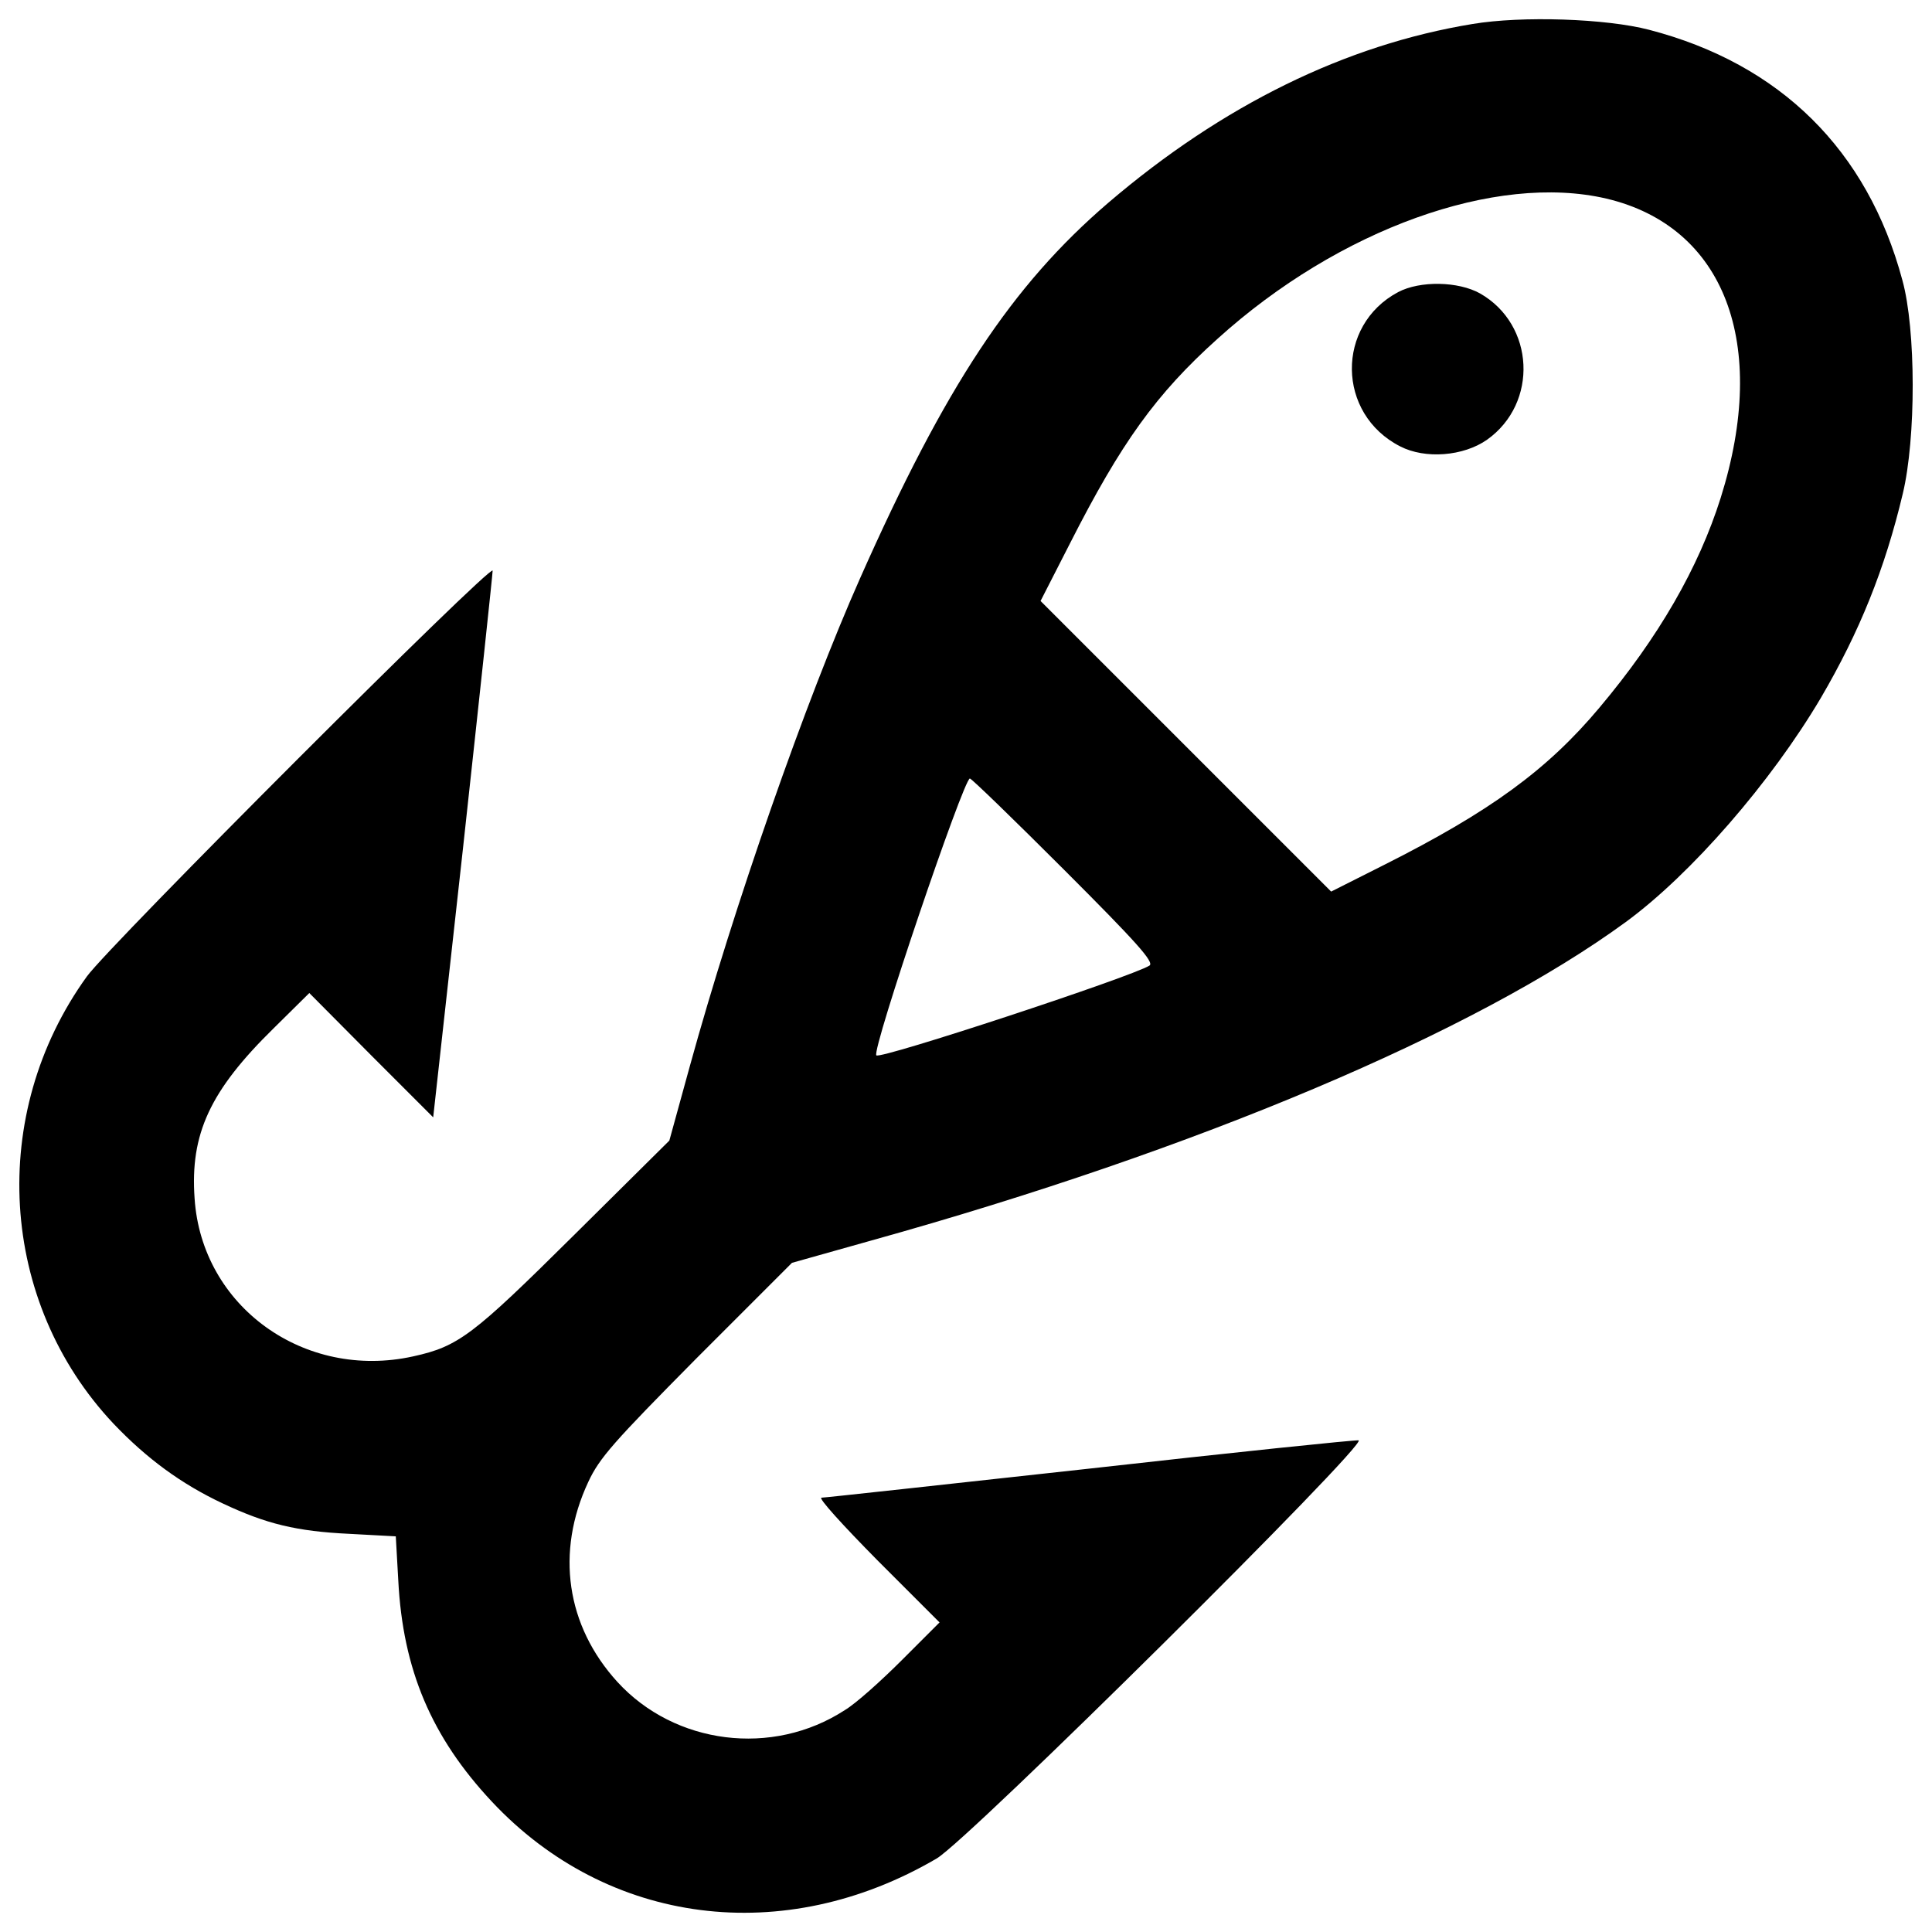
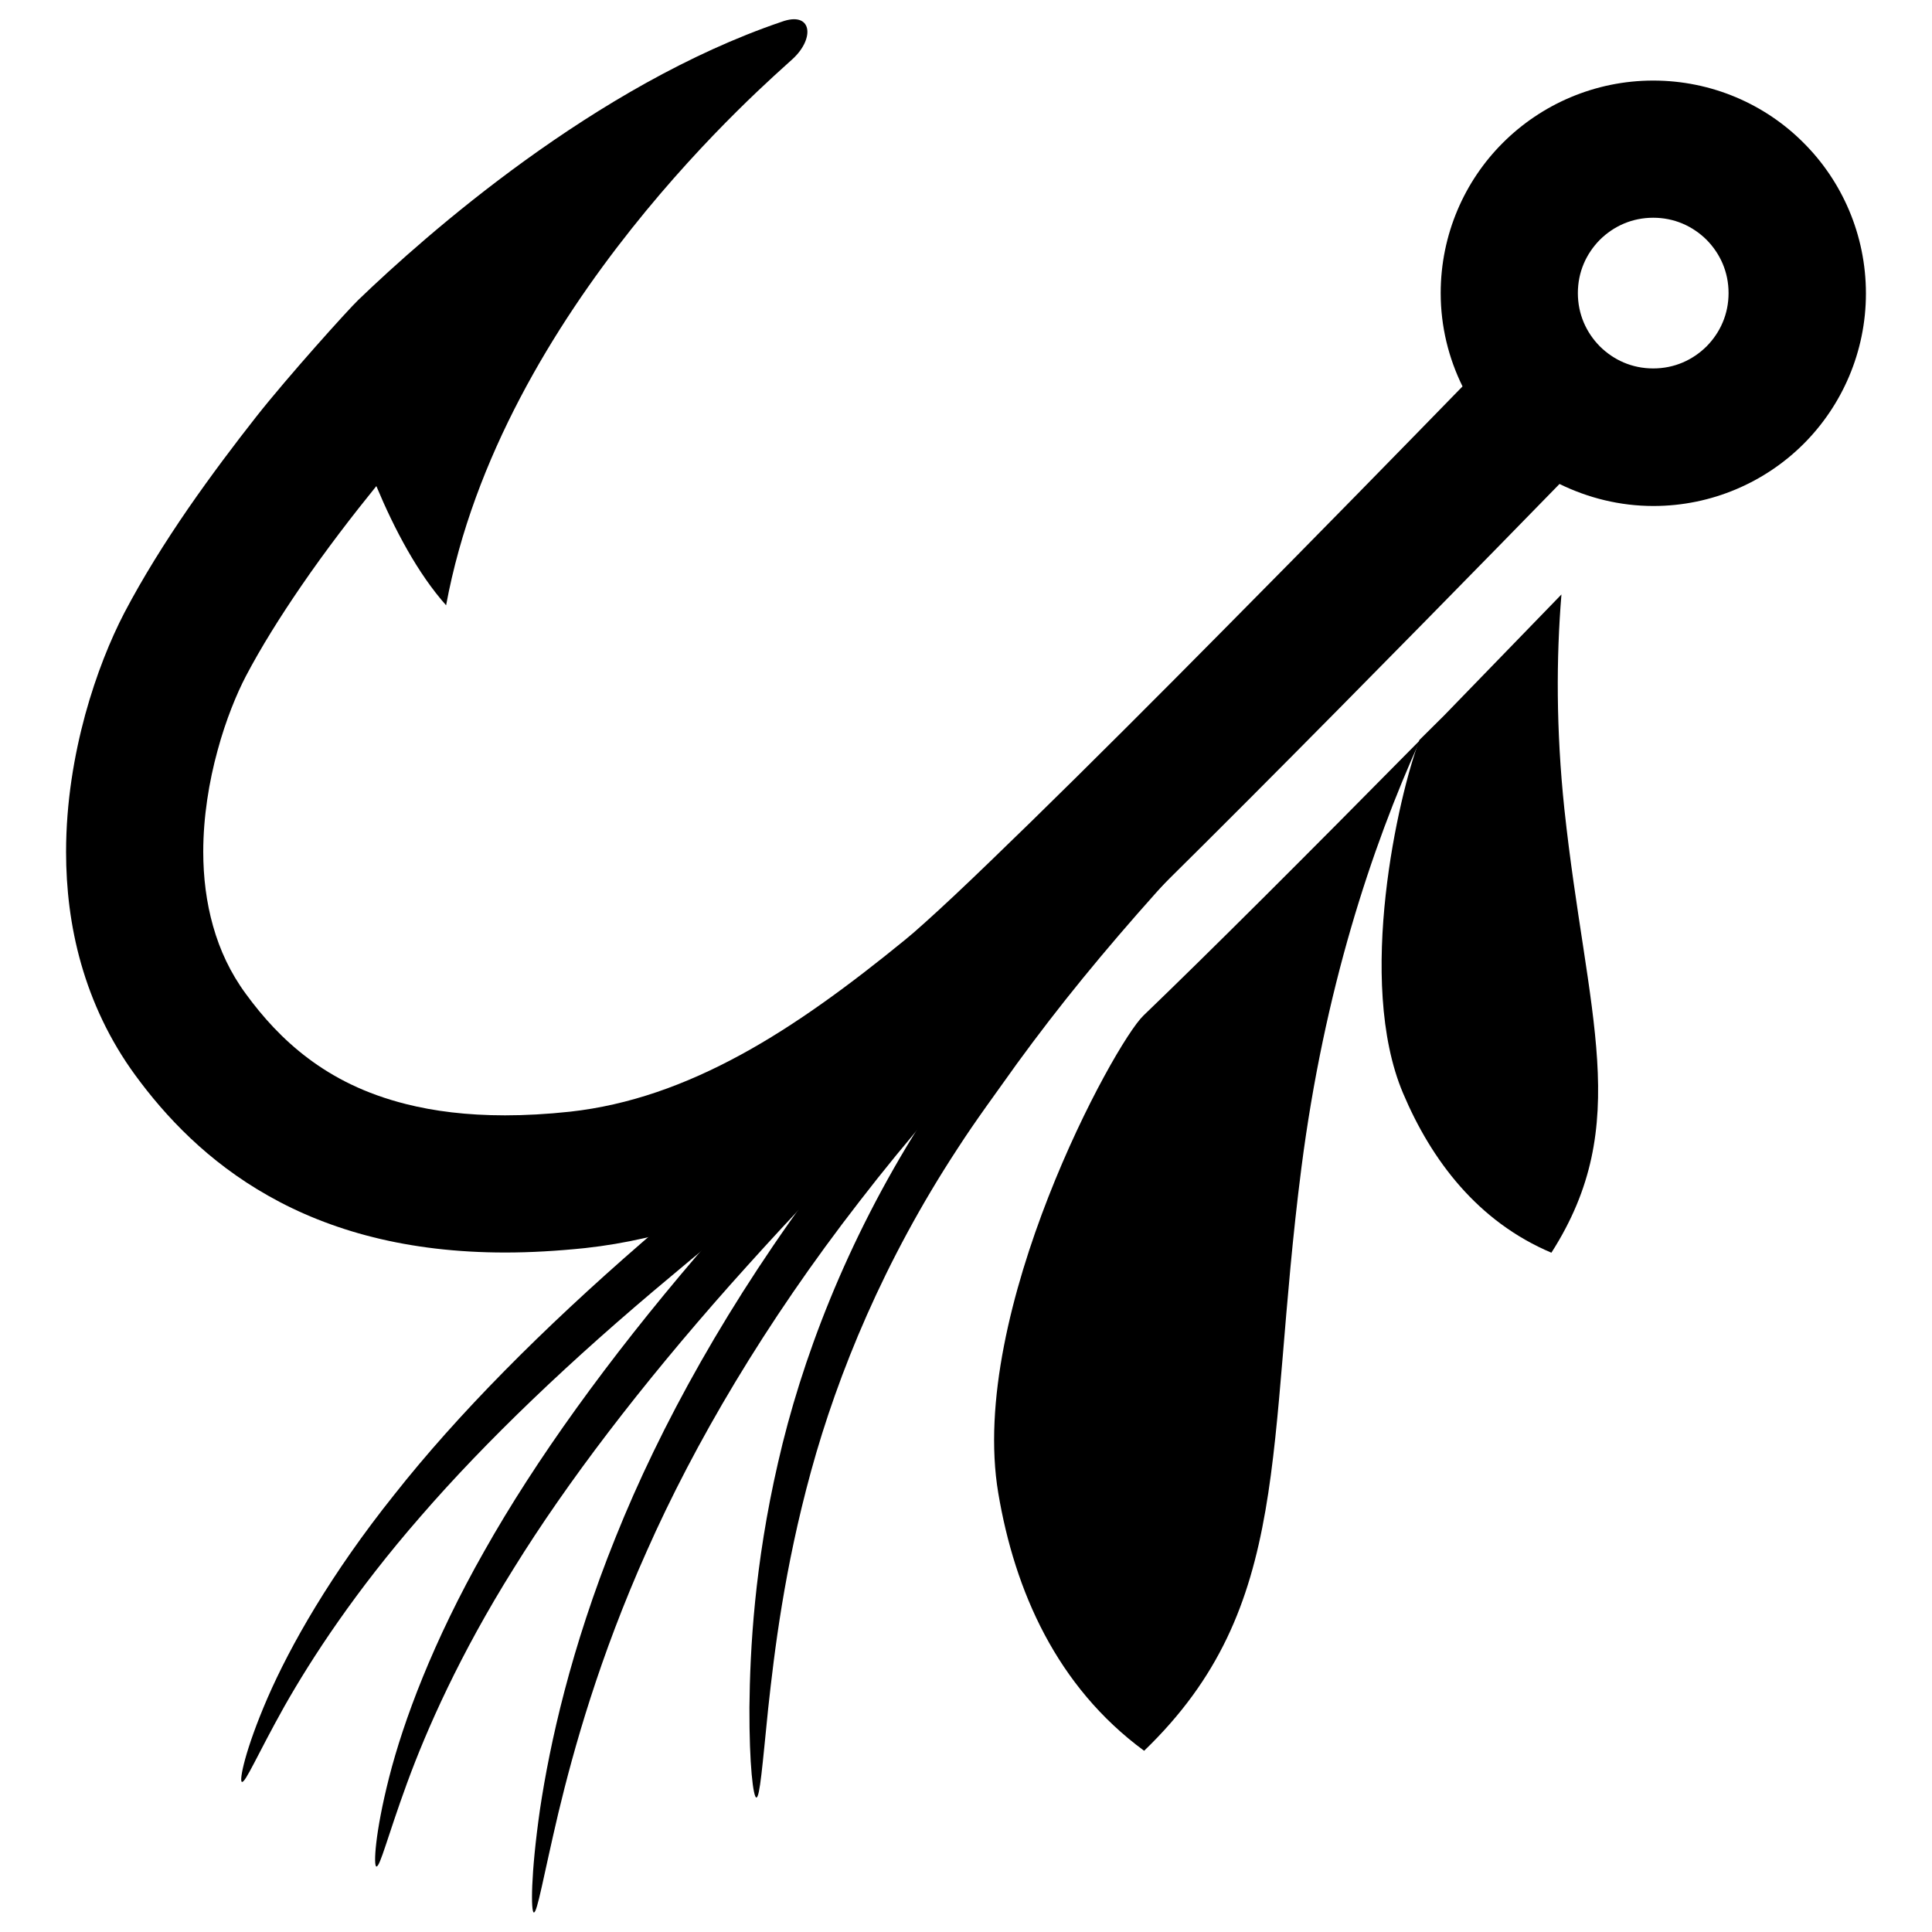
<svg xmlns="http://www.w3.org/2000/svg" version="1.1" x="0px" y="0px" viewBox="0 0 1000 1000" enable-background="new 0 0 1000 1000" xml:space="preserve">
  <g>
-     <g transform="translate(0,511) scale(0.1,-0.1)">
-       <path d="M7621.6,4985.8c-656.3-107.6-1293.2-419.6-1884.9-925.2c-499.2-428.2-843.5-948.9-1284.6-1943C4170.2,1482.8,3798,417.7,3569.9-410.7l-105.4-383l-494.9-490.6c-522.9-518.6-596-574.5-830.6-626.2c-563.7-124.8-1095.2,258.2-1131.8,817.6c-23.7,333.5,79.6,557.3,408.8,880.1l185,182.9l320.6-322.8l320.6-320.6l154.9,1398.6c83.9,768.2,152.8,1413.7,152.8,1430.9c0,45.2-1981.7-1936.5-2100.1-2100.1C-64.3-656-6.2-1628.5,587.6-2259c172.1-180.7,350.7-312,565.9-413.1c223.8-105.4,380.8-144.2,656.3-157.1l238.8-12.9l12.9-228.1c23.7-462.6,172.1-811.2,484.1-1144.7c600.3-641.2,1512.7-757.4,2302.3-294.8c163.5,94.7,2242.1,2156,2184,2164.6c-21.5,2.2-647.7-62.4-1392.2-146.3C4895.4-2573.1,4269.2-2642,4252-2642c-19.4,0,111.9-144.2,288.3-322.8l322.8-322.8l-193.7-193.7c-107.6-107.6-238.8-225.9-296.9-260.4c-374.4-243.2-880.1-178.6-1177,146.3c-264.7,290.5-320.6,671.3-150.6,1035c58.1,124.8,131.3,206.6,559.4,639.1l494.9,494.9l413.1,116.2C6197.2-841,7636.7-232.1,8415.6,338.1c337.8,247.5,751,723,1009.2,1159.8c200.1,342.1,331.4,667,423.9,1056.5c68.9,286.2,68.9,849.9-2.2,1106c-180.7,673.5-632.6,1118.9-1310.4,1295.3C8314.5,5013.8,7877.6,5028.8,7621.6,4985.8z M8314.5,4082.1c611.1-144.2,843.5-748.8,591.7-1549.2c-114.1-361.5-320.6-720.8-628.3-1086.6c-269-320.6-563.8-535.8-1110.3-811.2L6890,495.2l-753.1,753.1l-751,751l152.8,299.1c264.7,520.7,445.4,772.5,763.9,1058.6C6930.9,3925,7742.1,4215.5,8314.5,4082.1z M5508.6,607.1c376.5-376.5,466.9-477.7,441.1-494.9C5857.2,54.1,4557.5-374.1,4536-352.6c-25.8,25.8,451.9,1433,484.1,1433C5028.8,1080.4,5248.3,867.4,5508.6,607.1z" />
-       <path d="M7236.4,3597.9c-322.8-172.1-318.4-630.4,10.8-798.3c129.1-66.7,327.1-51.6,449.7,34.4c266.8,189.3,247.4,596-36.6,757.4C7548.4,3653.9,7350.5,3658.2,7236.4,3597.9z" />
-     </g>
+     <path d="M591.8,525.7c-15.1,14.5-90.9,153.2-75.1,247.1c8.5,50.6,30.2,100.1,75.5,133.4c77.6-74.8,62.7-156.2,81.4-301.7c11.8-91.8,36.2-165.6,61.5-221.5C674.1,444.8,626,492.8,591.8,525.7z" />
+     <path d="M933.5,73.9c-19.8-19.9-47.5-32.2-77.8-32.2c-30.3,0-58,12.4-77.8,32.2c-19.9,19.8-32.2,47.5-32.2,77.8c0,17.3,4.1,33.7,11.3,48.3c-29.5,30.3-75.5,77.4-122.8,125.1c-34.9,35.3-70.5,70.9-100.5,100.2c-15,14.6-28.5,27.7-39.8,38.3c-5.6,5.3-10.7,9.9-15,13.8c-4.3,3.9-7.9,7-10.5,9.1c-28.2,23-56.4,43.9-85.1,59.5c-28.7,15.6-57.6,26-88.2,29.4c-12.1,1.3-23.3,1.9-33.7,1.9c-19.9,0-36.8-2.2-51.1-5.8c-21.5-5.4-37.6-13.8-50.8-23.7c-13.2-9.9-23.5-21.4-32.2-33.3c-8.1-11-13.5-22.7-17-35.1c-3.5-12.3-5.1-25.4-5.1-38.5c0-18.1,3-36.4,7.4-52.4c4.3-16,10.1-29.8,14.6-38.4c7.8-14.9,17.9-31,28.6-46.6c13-19,27-37.1,39-51.9c9.4,22.5,21.5,45.3,36.1,61.7C259.3,159.8,398.6,41.4,410.3,30.5c11.7-10.8,10-25-5.8-19.2c-96.5,32.8-184.1,110.3-219.1,144c-5.5,5.3-36.3,39.5-52.7,60.3c-11.1,14.1-23.4,30.4-35.3,47.6c-11.9,17.3-23.4,35.6-33.1,54.1c-7.1,13.7-14.4,31.5-20.2,52.6c-5.7,21-9.9,45.2-9.9,71.1c0,18.7,2.2,38.3,7.8,57.9c5.6,19.6,14.6,39.3,28,57.6c15.5,21.2,37.4,44.7,69,62.5c15.7,8.9,33.8,16.3,54.2,21.4c20.4,5.1,43.1,7.9,68.3,7.9c13.1,0,26.9-0.8,41.4-2.3c41.9-4.6,79.9-18.8,114.5-37.6c34.6-18.9,66.1-42.4,96-66.8c4.1-3.4,8.7-7.4,14-12.1c9.8-8.9,21.9-20.2,35.7-33.5c48.2-46.4,117.3-116.2,174.6-174.5c27-27.5,51.3-52.3,69.5-71c14.7,7.2,31.2,11.4,48.6,11.4c30.3,0,58-12.4,77.8-32.2c19.8-19.8,32.2-47.5,32.2-77.8C965.8,121.5,953.4,93.7,933.5,73.9z M883.3,179.3c-7.2,7.1-16.7,11.4-27.6,11.4c-10.9,0-20.4-4.3-27.6-11.4c-7.1-7.2-11.4-16.7-11.4-27.6c0-10.9,4.3-20.4,11.4-27.6c7.2-7.1,16.7-11.4,27.6-11.4c10.9,0,20.4,4.3,27.6,11.4c7.1,7.2,11.4,16.7,11.4,27.6C894.7,162.6,890.4,172.1,883.3,179.3z" />
+     <path d="M808.2,307.7l-60.7,62.6L734.7,383c-10.8,28.4-33,124.8-8.5,182.8c14.7,34.8,38.7,66.5,76.8,82.6c42.7-66.8,18.2-122.5,6.7-229.8C805.4,377.6,805.5,340.5,808.2,307.7z" />
+     <path d="M639,418.3c-28.1,29.3-54.5,58.6-78.5,88c-12,14.7-23.4,29.5-34.1,44.2c-10.8,15.2-21.3,29.3-30.7,43.9c-38.1,58.1-62,116.4-75.9,167.1c-13.9,50.7-19,93.5-22.2,122.9c-3,29.5-4.3,46-6.1,46c-1.6,0-3.7-16.5-3.6-46.6c0.3-30,2.6-73.8,14.8-126.7c12-52.8,35.2-114.3,73.6-175.1c9.4-15.2,20.3-30.4,30.7-45.4c10.8-15.3,22.4-30.5,34.5-45.7c24.3-30.3,51.2-60.2,79.5-89.8L639,418.3z" />
+     <path d="M624.4,432.8c-69.3,61.9-130.6,125.6-179.5,189c-49.1,63.2-85.6,125.7-110.1,181C310.1,858,296.9,905.5,289,938.4c-7.8,33.1-10.9,51.8-12.7,51.5c-1.5-0.2-1.7-19.3,3.2-53.4c5.1-34,15.9-83.2,39.1-140.7c23-57.5,58.8-122.6,108.1-188c49-65.5,111.1-131,181.1-193.6L624.4,432.8z" />
+     <path d="M543.5,513.5c-33.5,21-63.1,46.3-90.3,72.4c-27.2,26.1-52,53.1-75.3,79.2c-46.2,52.1-84.4,102.1-112,146.7c-27.9,44.5-45.1,83.5-55.2,111.1c-10.1,27.6-14,43.6-15.9,43.2c-1.5-0.3-0.8-17,6.6-46.1c7.4-29.1,22.7-70.4,49.3-117.2c26.4-46.9,63.9-99,110-152.9c23.1-26.7,47.9-54.4,75.6-81.6c27.7-27,58.6-53.7,93.9-75.8L543.5,513.5z" />
+     <path d="M525,527.1c-65,45-125.3,89.2-177.3,133.2c-52.3,43.5-96.5,85.9-130,124.6c-33.7,38.6-56.4,73.4-70.5,98.3c-14,25-20.2,39.8-22,39.1c-1.5-0.5,1.6-16.5,13.3-43.5c11.7-26.9,32.8-64.2,65.6-105.2c65.1-82.6,175.8-177.4,306.6-267.1L525,527.1z" />
  </g>
</svg>
